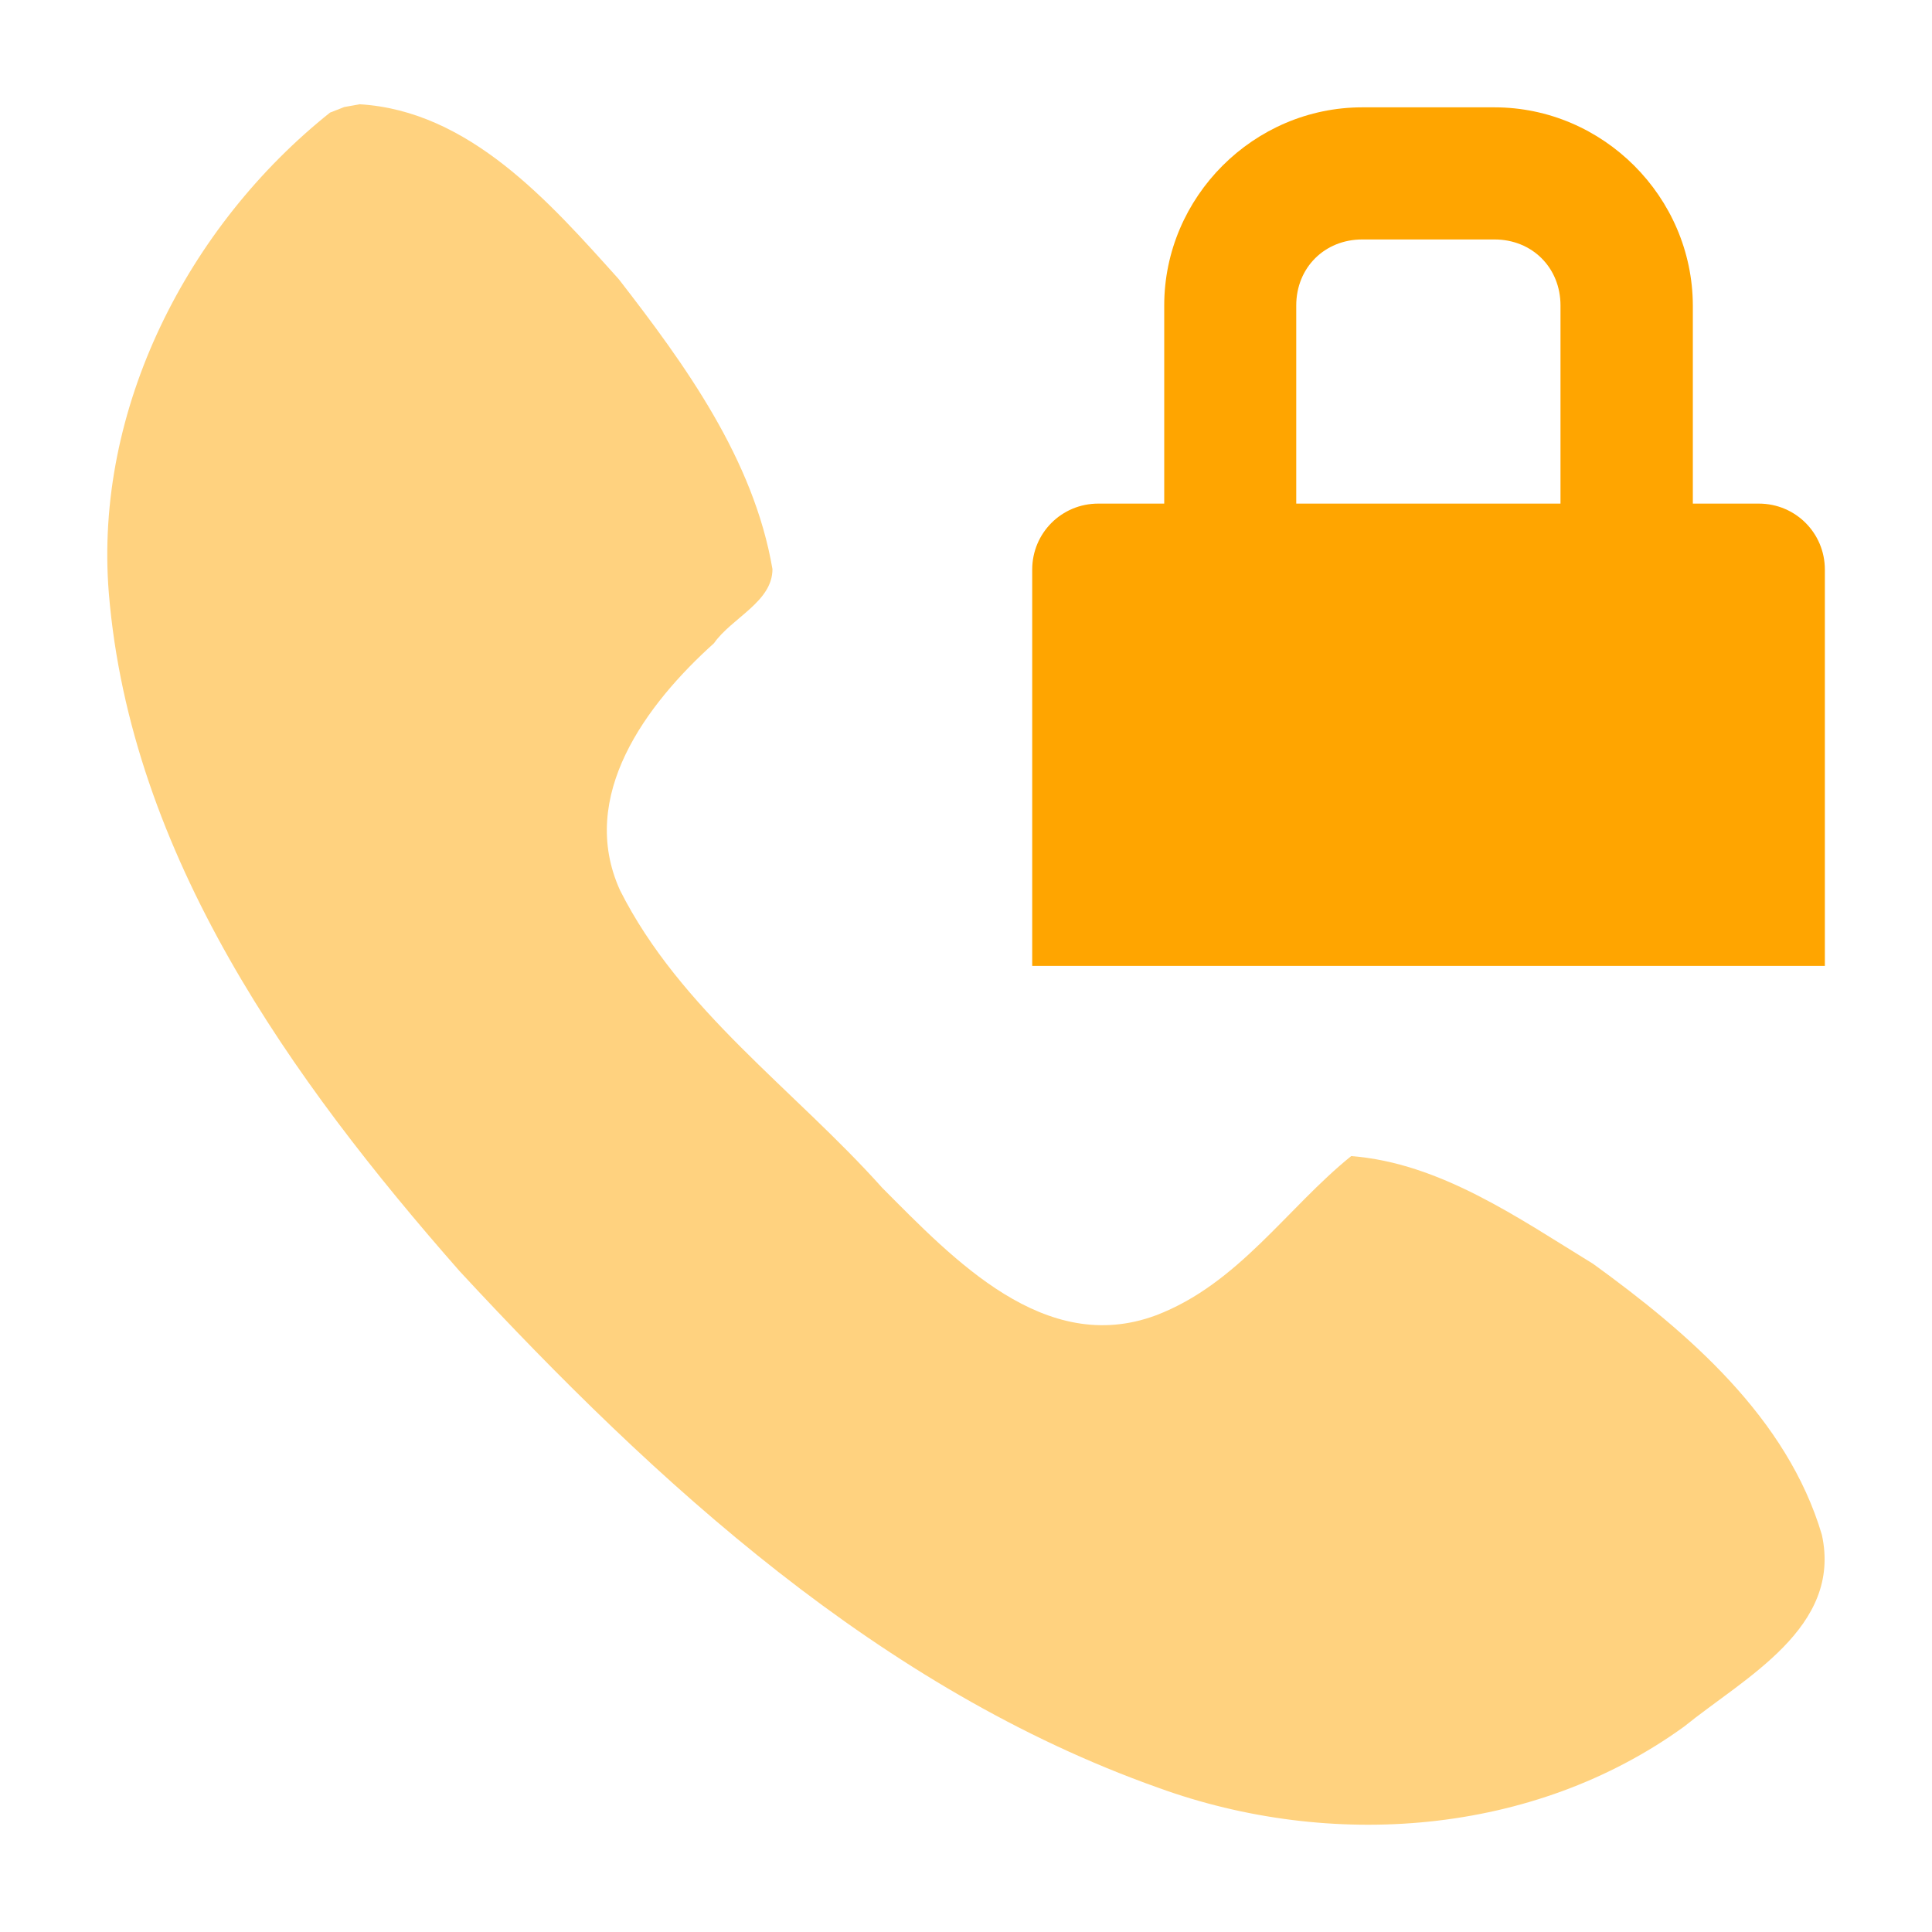
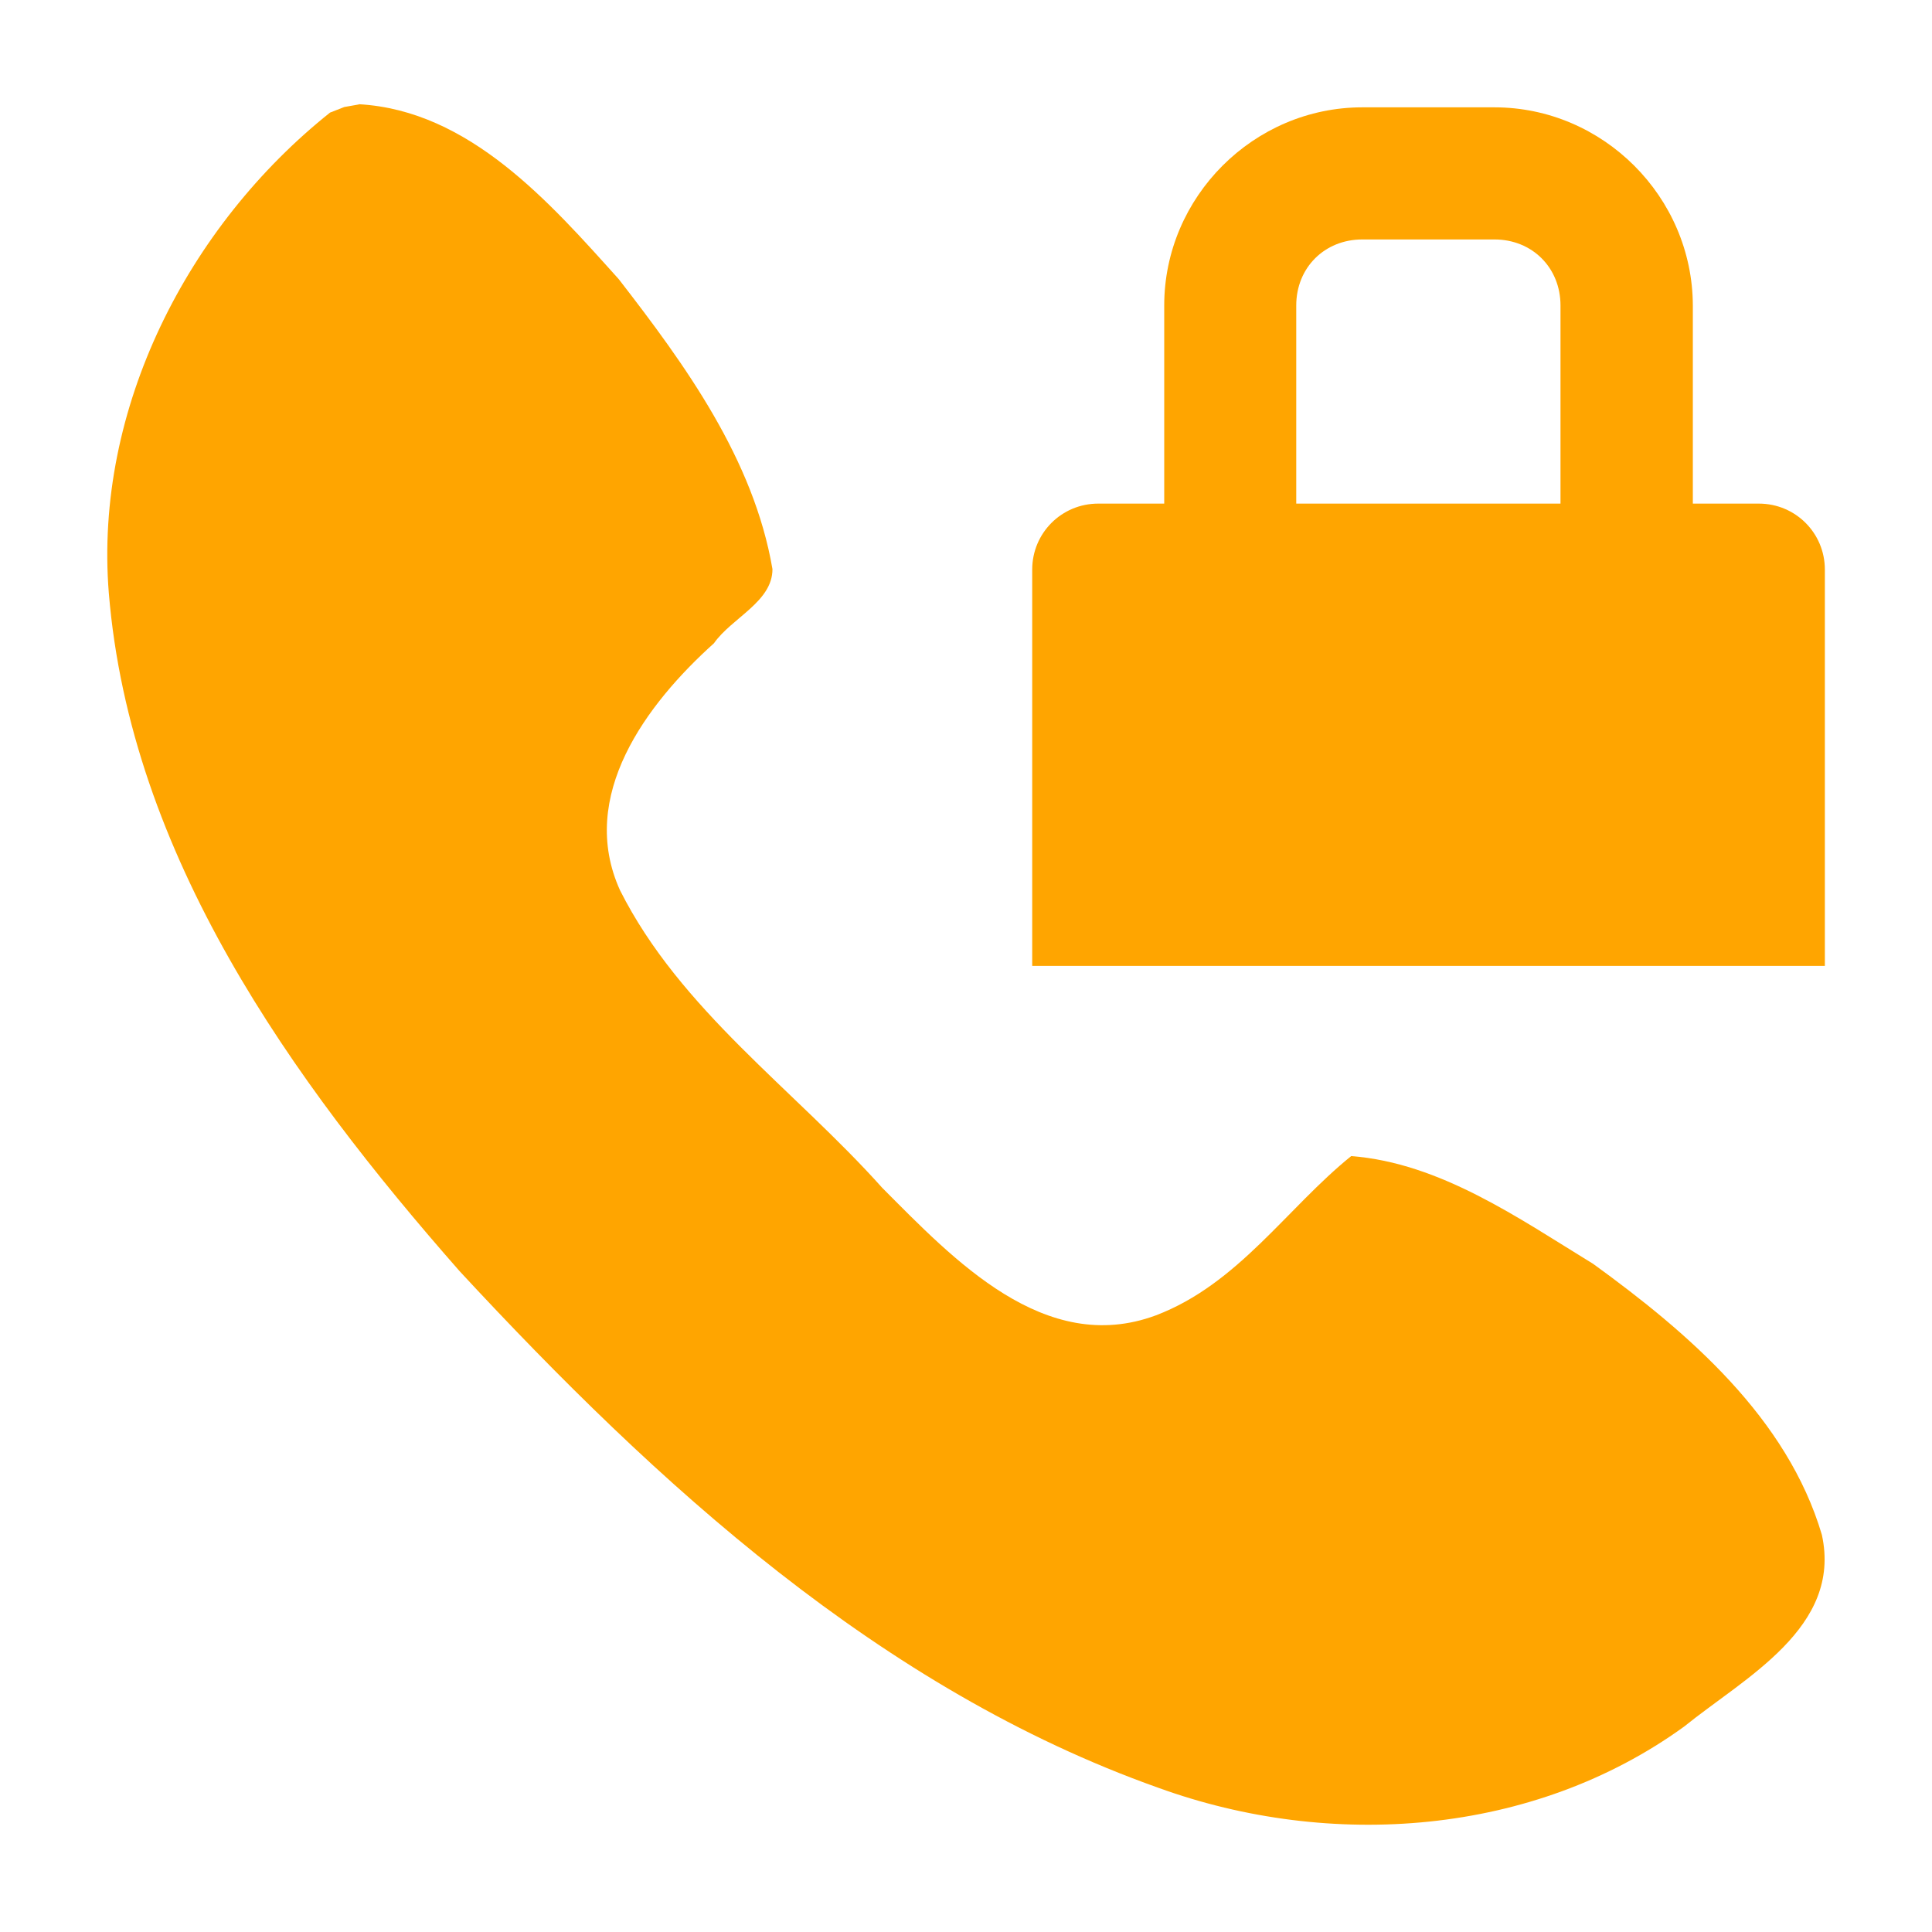
<svg xmlns="http://www.w3.org/2000/svg" id="svg7384" version="1.1" height="18" width="18">
  <defs id="defs7386">
    </defs>
  <g transform="translate(-80.0002,-744)" id="layer9" style="display:inline" />
  <g transform="translate(-80.0002,-744)" id="layer10" />
  <g transform="translate(-80.0002,-744)" id="layer11" />
  <g transform="translate(-80.0002,-744)" id="layer13" />
  <g transform="translate(-80.0002,-744)" id="layer14" />
  <g transform="translate(-80.0002,-744)" id="layer15" style="display:inline" />
  <g transform="translate(-80.0002,-744)" id="g4953" style="display:inline" />
  <g transform="translate(-80.0002,-744)" id="layer12" style="display:inline">
-     <path d="m 83.344,744.971 c 1.028,0.058 1.777,0.913 2.421,1.63 0.622,0.802 1.257,1.679 1.432,2.701 8.7e-4,0.305 -0.379,0.454 -0.545,0.691 -0.628,0.565 -1.274,1.423 -0.875,2.302 0.562,1.116 1.624,1.856 2.443,2.772 0.664,0.666 1.513,1.572 2.549,1.188 0.768,-0.292 1.221,-1.001 1.82,-1.484 0.829,0.064 1.56,0.579 2.254,1.004 0.889,0.644 1.809,1.436 2.131,2.524 0.19,0.866 -0.72,1.331 -1.283,1.787 -1.406,1.018 -3.294,1.153 -4.9,0.57 -2.587,-0.919 -4.672,-2.831 -6.508,-4.812 -1.569,-1.785 -3.068,-3.877 -3.269,-6.319 -0.138,-1.718 0.737,-3.42 2.061,-4.476 l 0.133,-0.052 0.136,-0.024 z" id="path44084" style="fill:#ffa500;fill-opacity:1;stroke:none;display:inline;enable-background:new;opacity:0.5" />
+     <path d="m 83.344,744.971 c 1.028,0.058 1.777,0.913 2.421,1.63 0.622,0.802 1.257,1.679 1.432,2.701 8.7e-4,0.305 -0.379,0.454 -0.545,0.691 -0.628,0.565 -1.274,1.423 -0.875,2.302 0.562,1.116 1.624,1.856 2.443,2.772 0.664,0.666 1.513,1.572 2.549,1.188 0.768,-0.292 1.221,-1.001 1.82,-1.484 0.829,0.064 1.56,0.579 2.254,1.004 0.889,0.644 1.809,1.436 2.131,2.524 0.19,0.866 -0.72,1.331 -1.283,1.787 -1.406,1.018 -3.294,1.153 -4.9,0.57 -2.587,-0.919 -4.672,-2.831 -6.508,-4.812 -1.569,-1.785 -3.068,-3.877 -3.269,-6.319 -0.138,-1.718 0.737,-3.42 2.061,-4.476 l 0.133,-0.052 0.136,-0.024 z" id="path44084" style="fill:#ffa500;fill-opacity:1;stroke:none;display:inline;enable-background:new;opacity:1" />
    <path d="m 92.693,745 c -1.012,0 -1.846,0.834 -1.846,1.846 l 0,1.846 -0.615,0 c -0.341,0 -0.615,0.274 -0.615,0.615 l 0,0.327 0,3.365 3.077,0 1.231,0 3.077,0 0,-3.365 0,-0.327 c 0,-0.341 -0.274,-0.615 -0.615,-0.615 l -0.615,0 0,-1.846 C 95.769,745.834 94.935,745 93.923,745 l -1.231,0 z m 0,1.231 1.231,0 c 0.352,0 0.615,0.264 0.615,0.615 l 0,1.846 -2.462,0 0,-1.846 c 0,-0.352 0.264,-0.615 0.615,-0.615 z" id="path4215" style="color:#bebebe;fill:#ffa500;fill-opacity:1;fill-rule:nonzero;stroke:none;stroke-width:2;marker:none;visibility:visible;display:inline;overflow:visible" />
  </g>
</svg>
